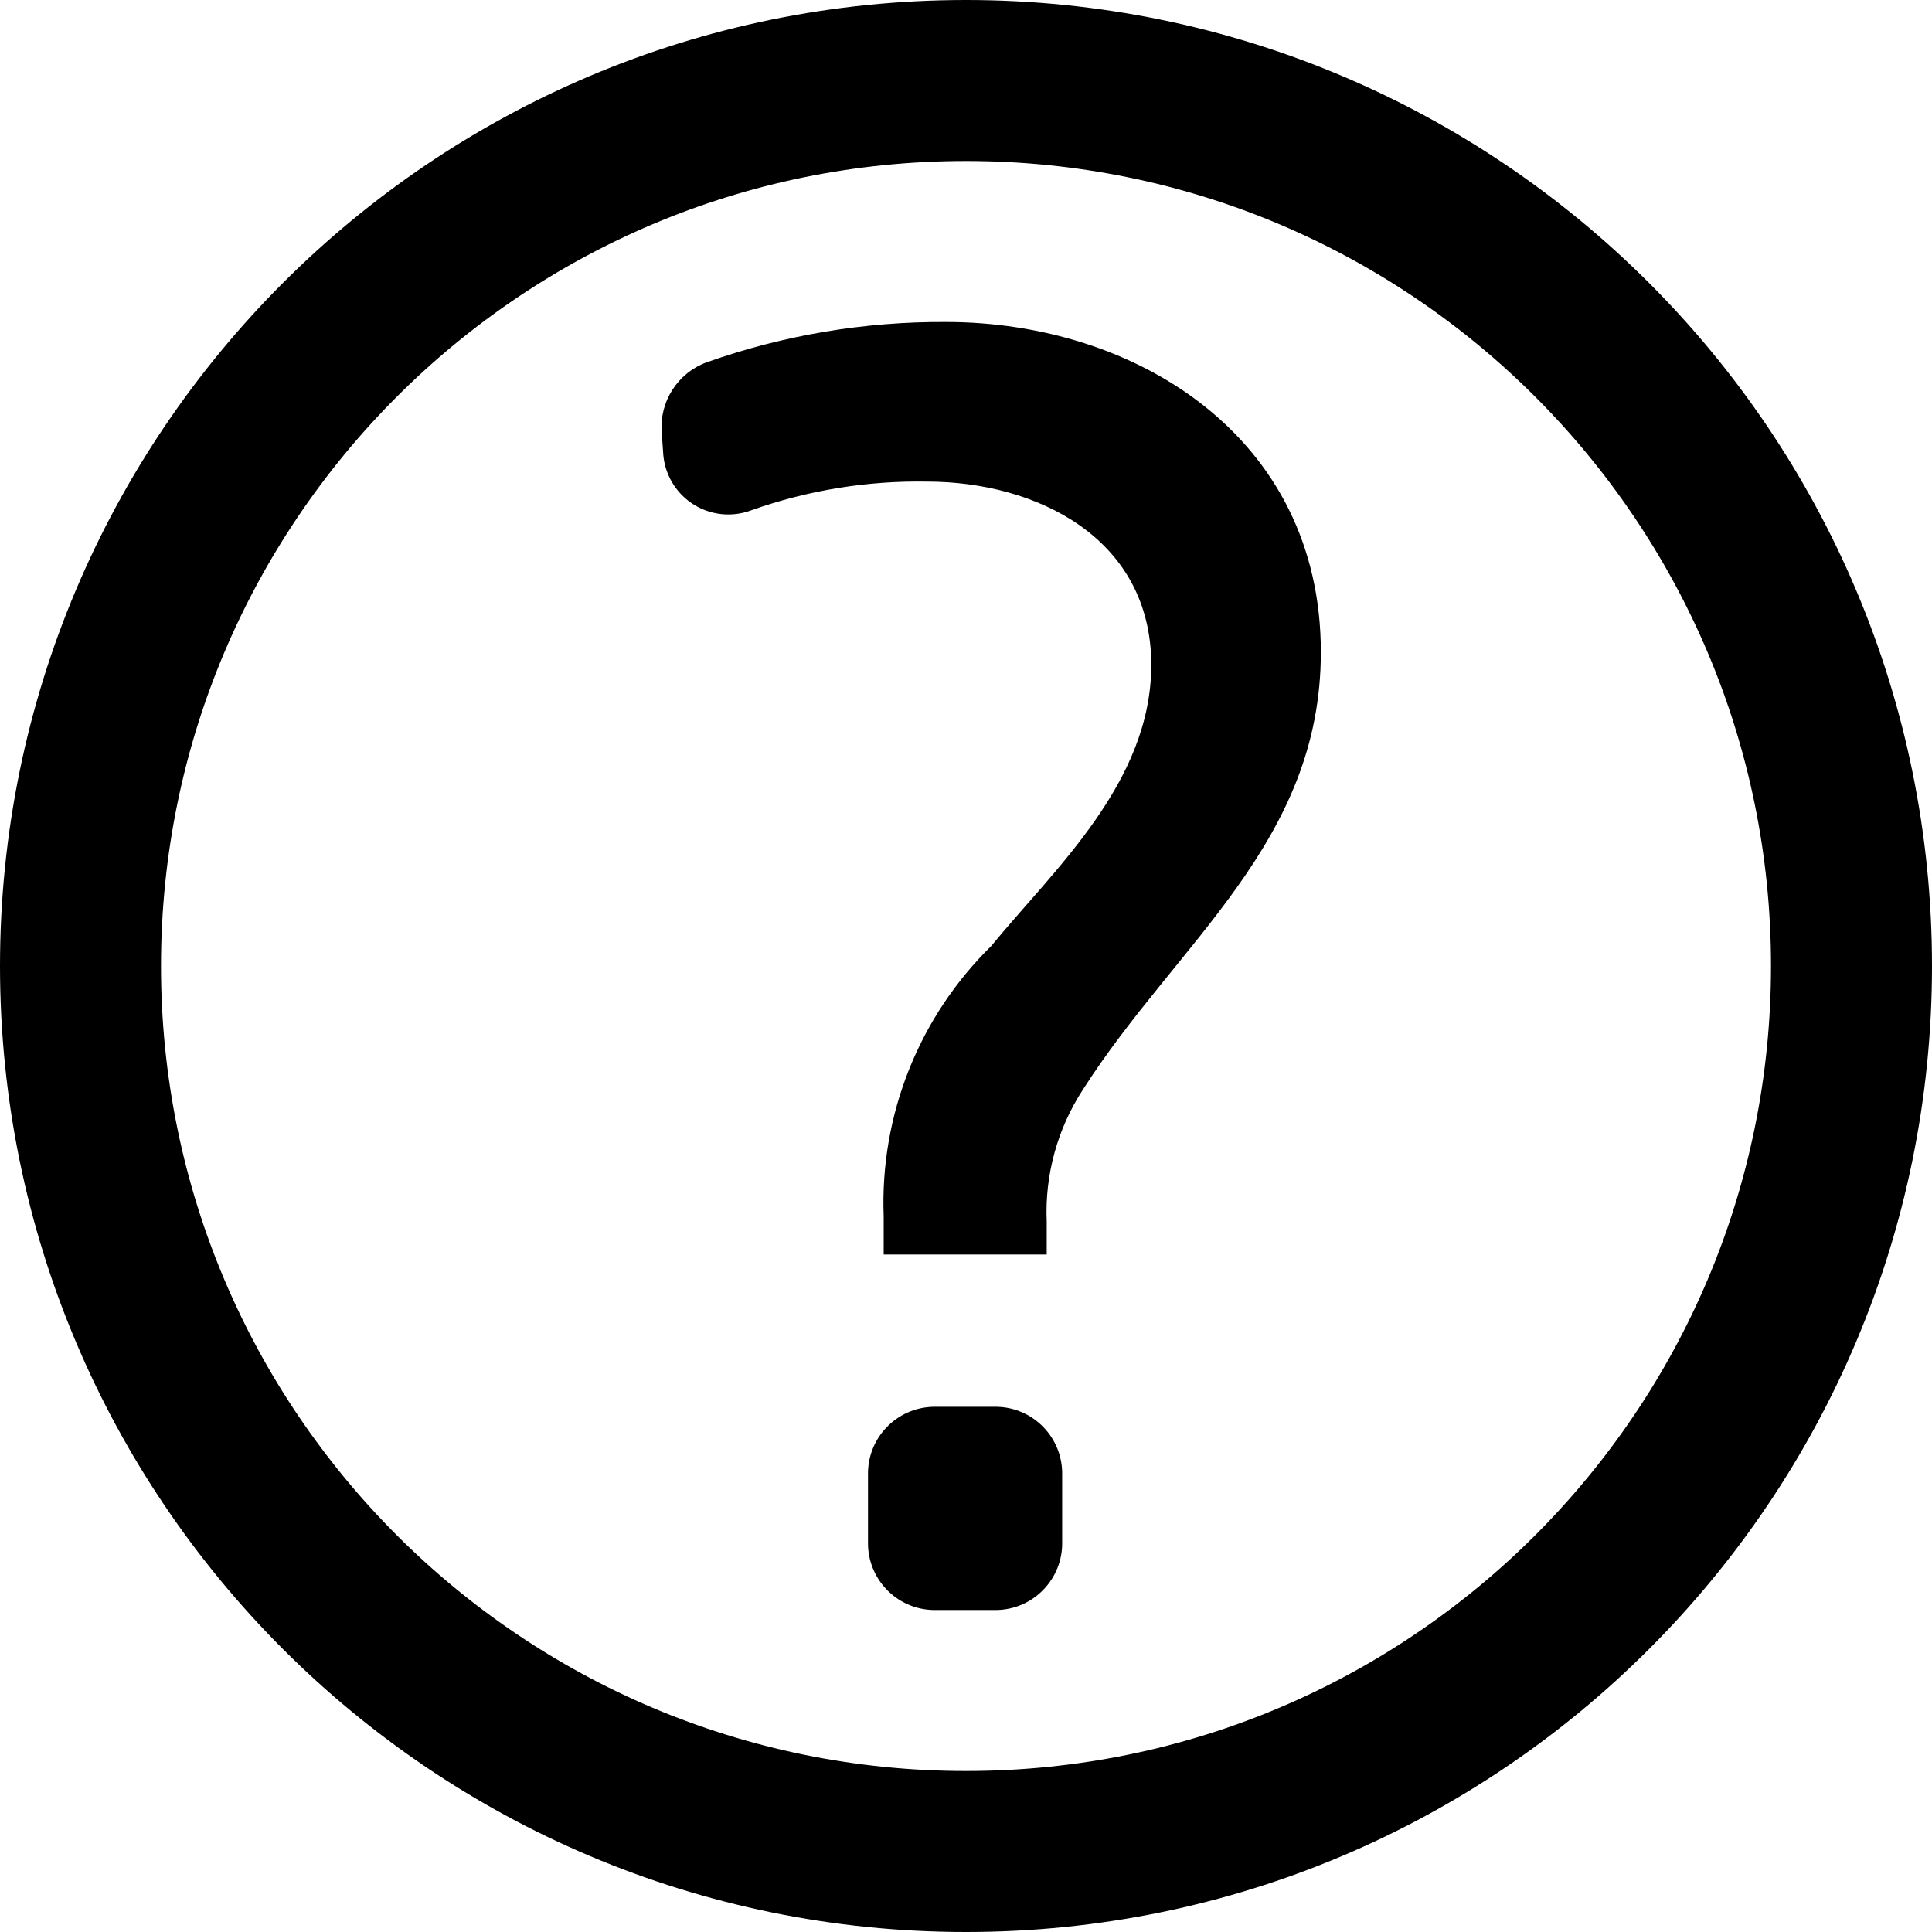
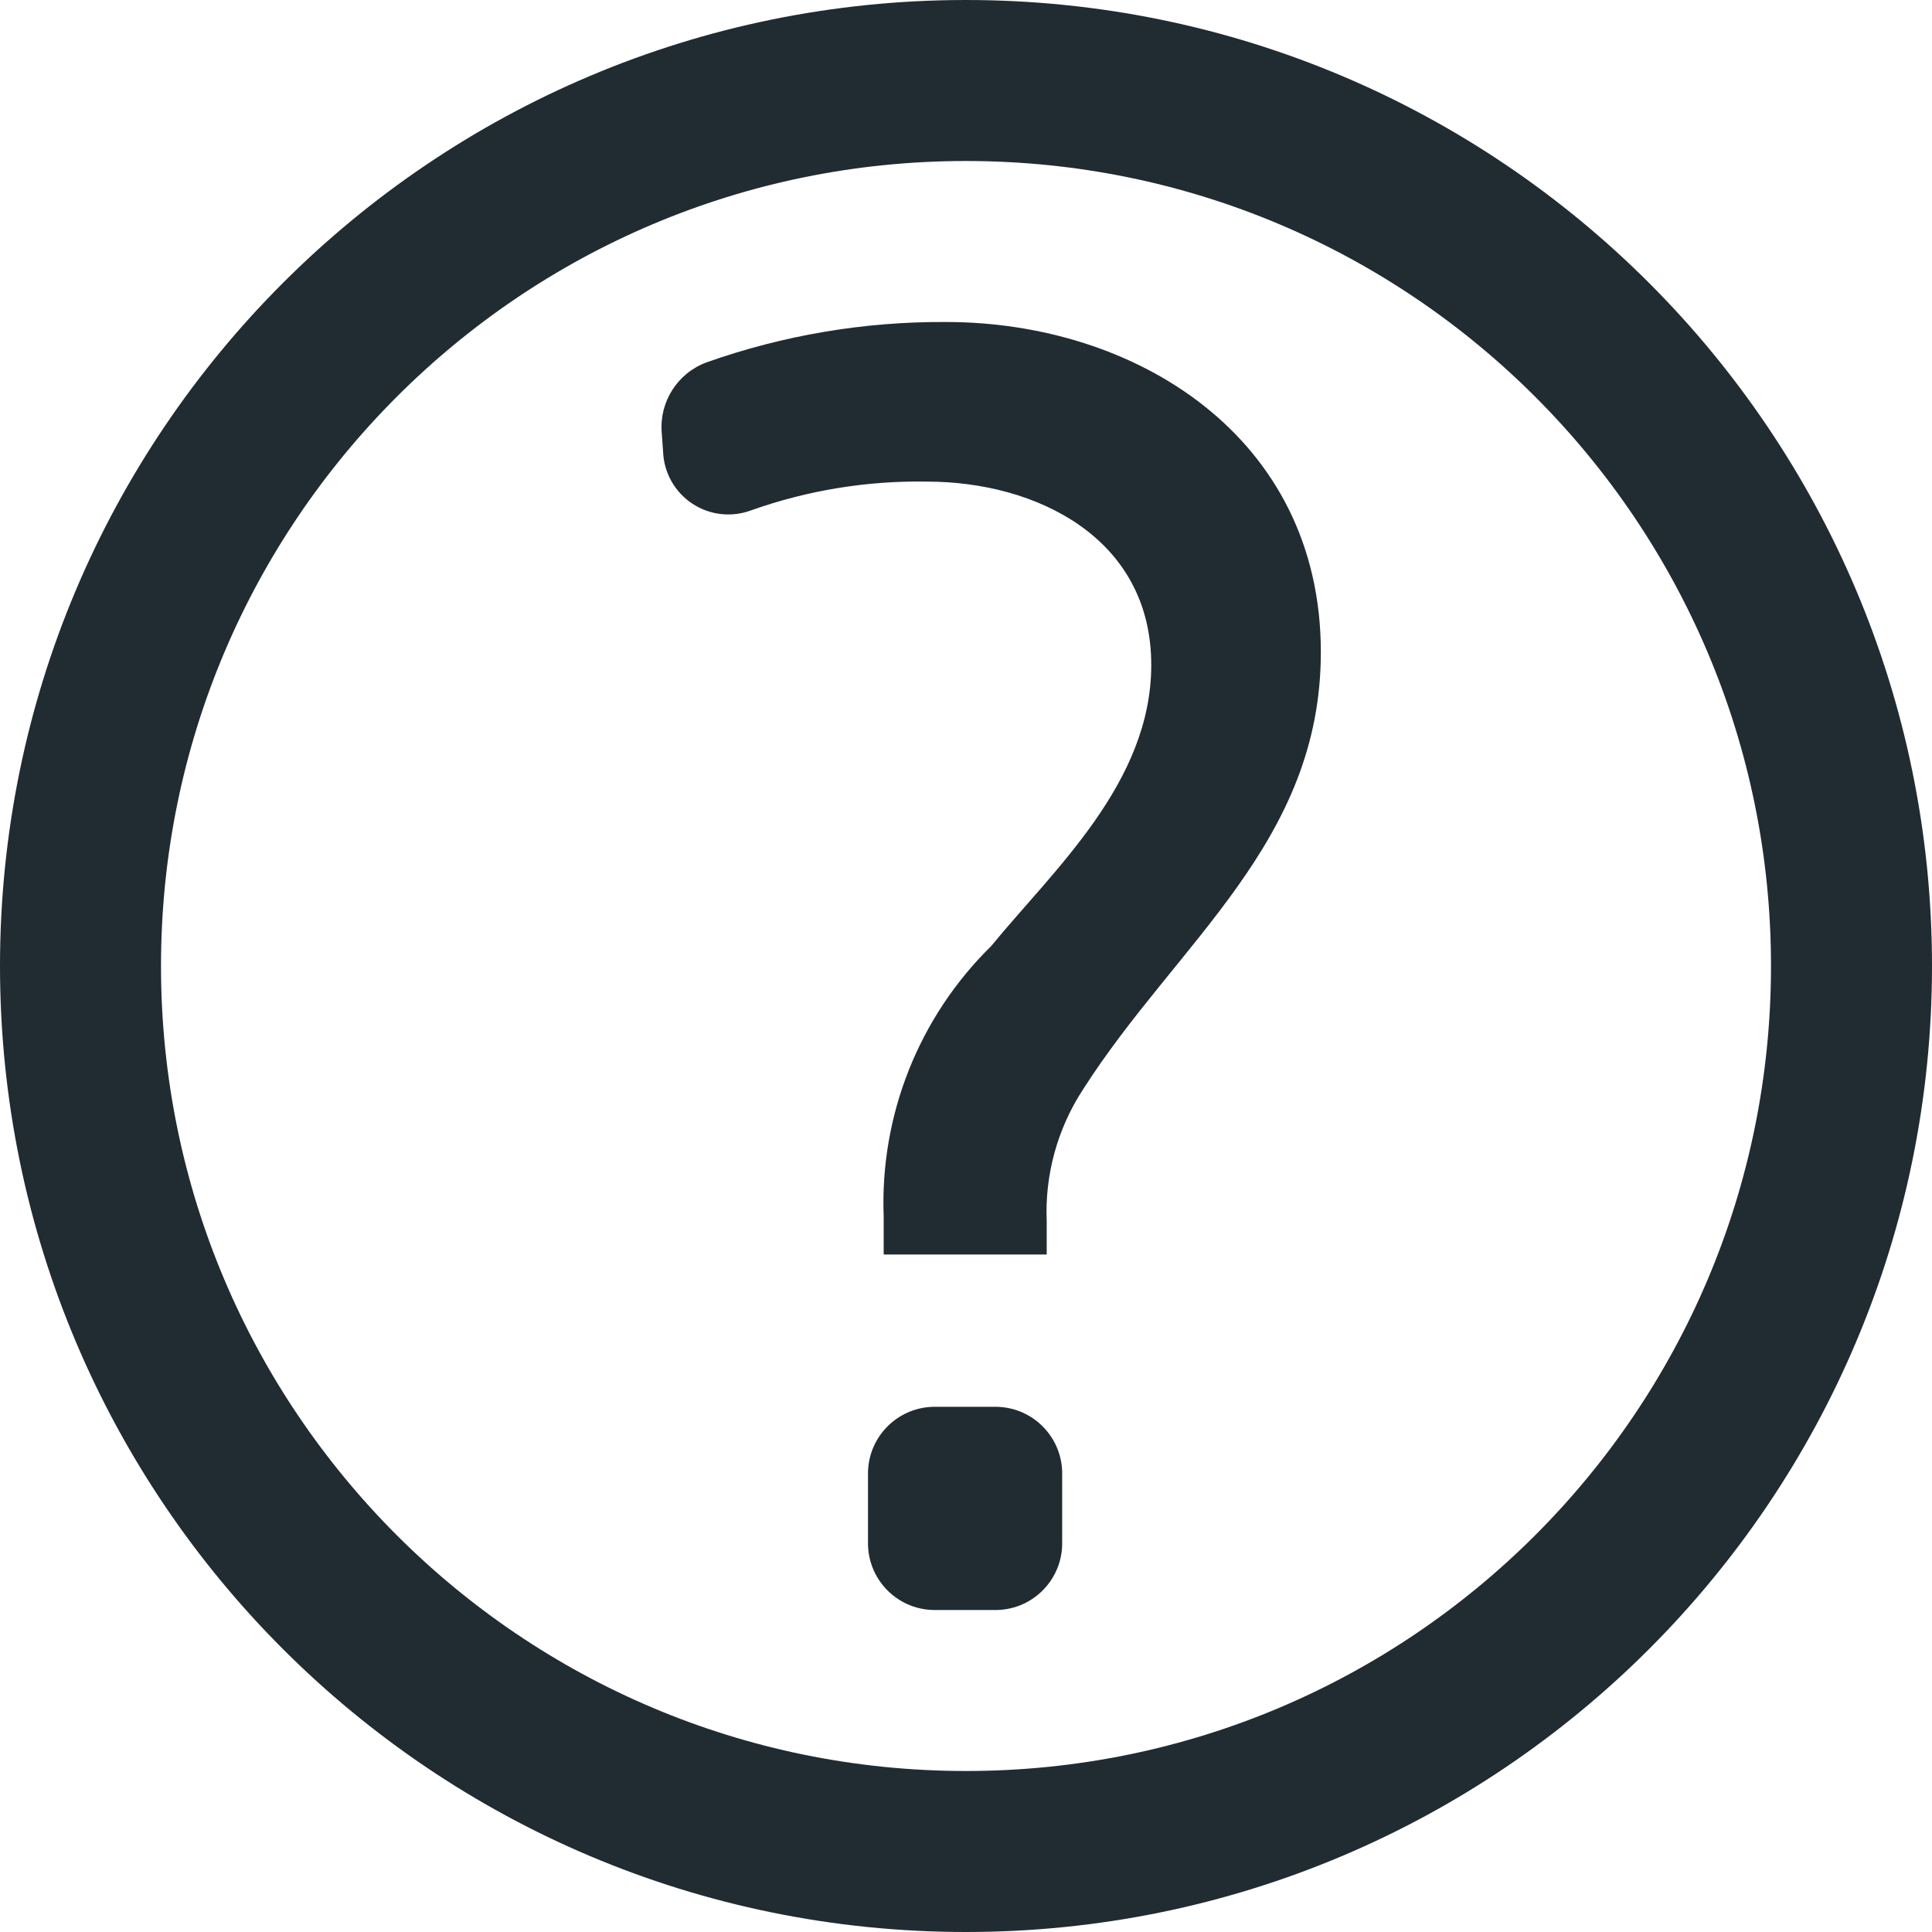
<svg xmlns="http://www.w3.org/2000/svg" viewBox="0 0 18 18">
-   <path d="M8.233,11.333a3.352,3.352,0,0,1,1.002-2.519c.581-.71,1.491-1.521,1.491-2.619,0-1.183-1.071-1.708-2.089-1.708a4.654,4.654,0,0,0-1.637.267.608.608,0,0,1-.822-.543l-.013-.182a.642.642,0,0,1,.418-.653A6.565,6.565,0,0,1,8.814,3c1.762,0,3.492,1.065,3.492,3.076,0,1.774-1.341,2.704-2.215,4.073a2.089,2.089,0,0,0-.339,1.234v.305H8.233Zm.461,1.774h.595a.622.622,0,0,1,.607.635v.623A.622.622,0,0,1,9.289,15H8.694a.622.622,0,0,1-.607-.635v-.623A.622.622,0,0,1,8.694,13.107Z" style="fill:#000000" />
-   <circle cx="9" cy="9" r="8.25" style="fill:none;stroke:#000000;stroke-miterlimit:10;stroke-width:1.5px" />
+   <path d="M8.233,11.333a3.352,3.352,0,0,1,1.002-2.519c.581-.71,1.491-1.521,1.491-2.619,0-1.183-1.071-1.708-2.089-1.708a4.654,4.654,0,0,0-1.637.267.608.608,0,0,1-.822-.543l-.013-.182a.642.642,0,0,1,.418-.653A6.565,6.565,0,0,1,8.814,3c1.762,0,3.492,1.065,3.492,3.076,0,1.774-1.341,2.704-2.215,4.073a2.089,2.089,0,0,0-.339,1.234v.305H8.233Zm.461,1.774h.595a.622.622,0,0,1,.607.635v.623A.622.622,0,0,1,9.289,15H8.694a.622.622,0,0,1-.607-.635v-.623A.622.622,0,0,1,8.694,13.107Z" style="fill:#212B32" />
+   <circle cx="9" cy="9" r="8.25" style="fill:none;stroke:#212B32;stroke-miterlimit:10;stroke-width:1.5px" />
</svg>
